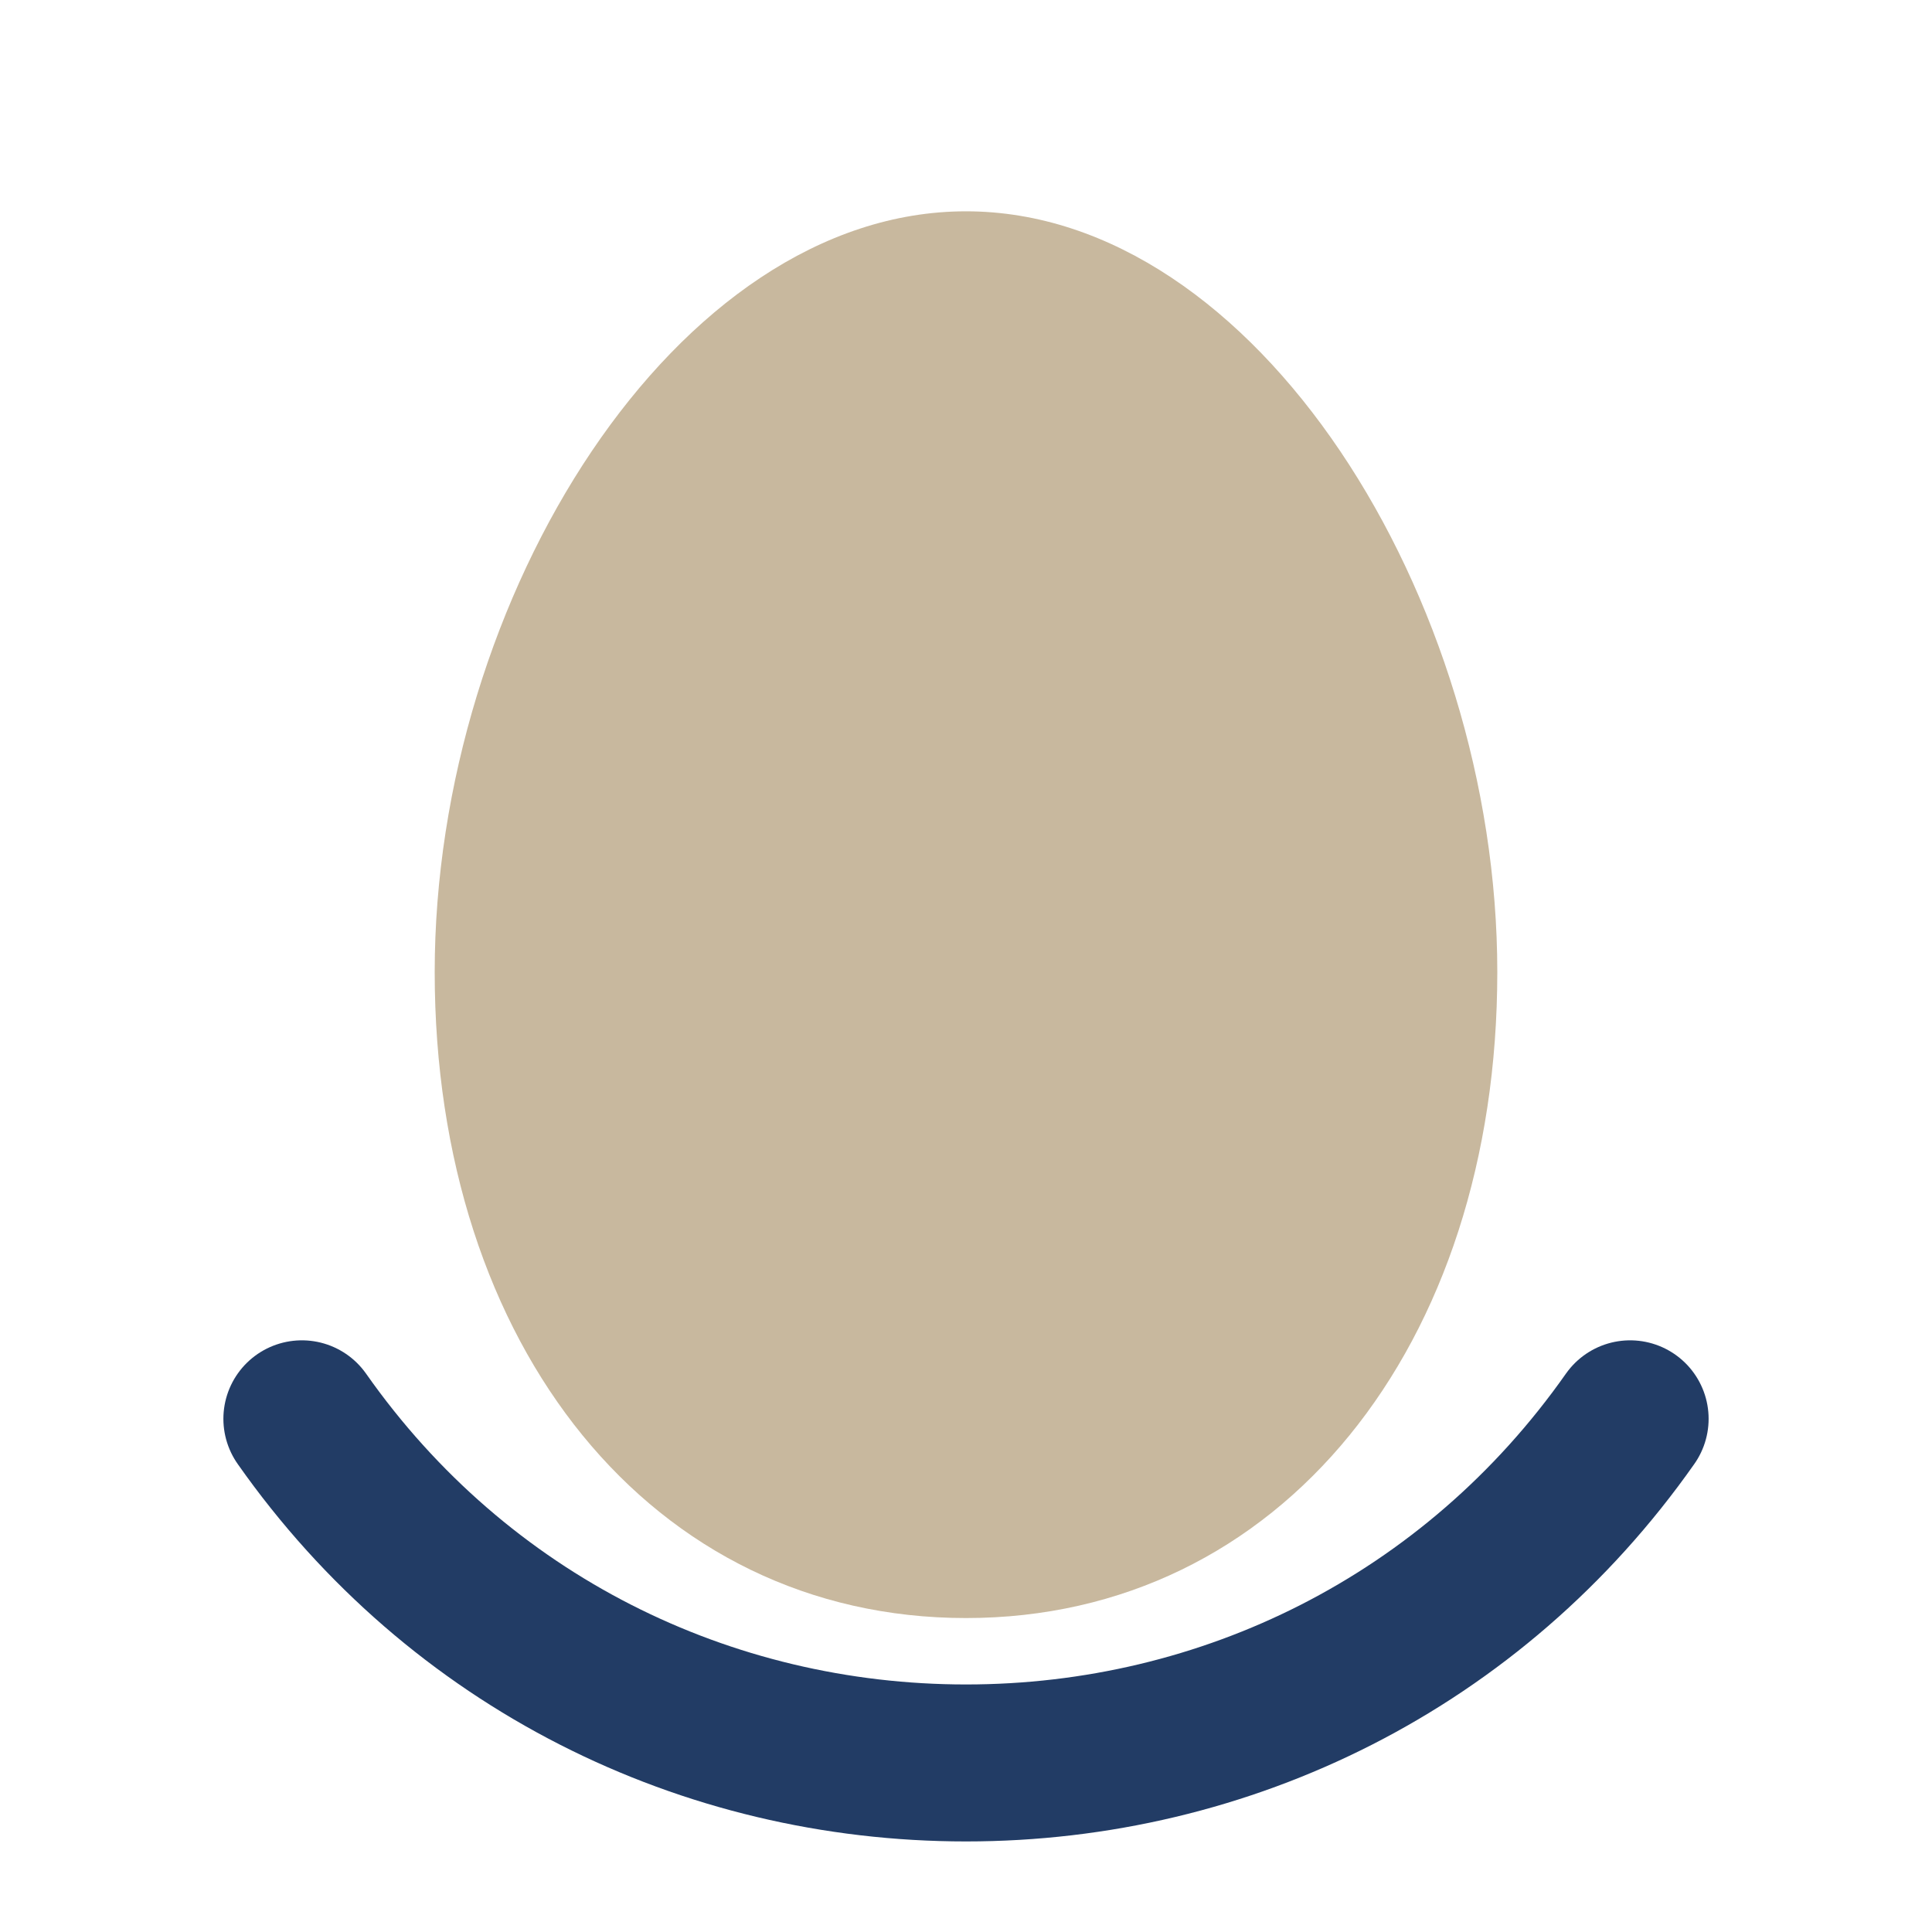
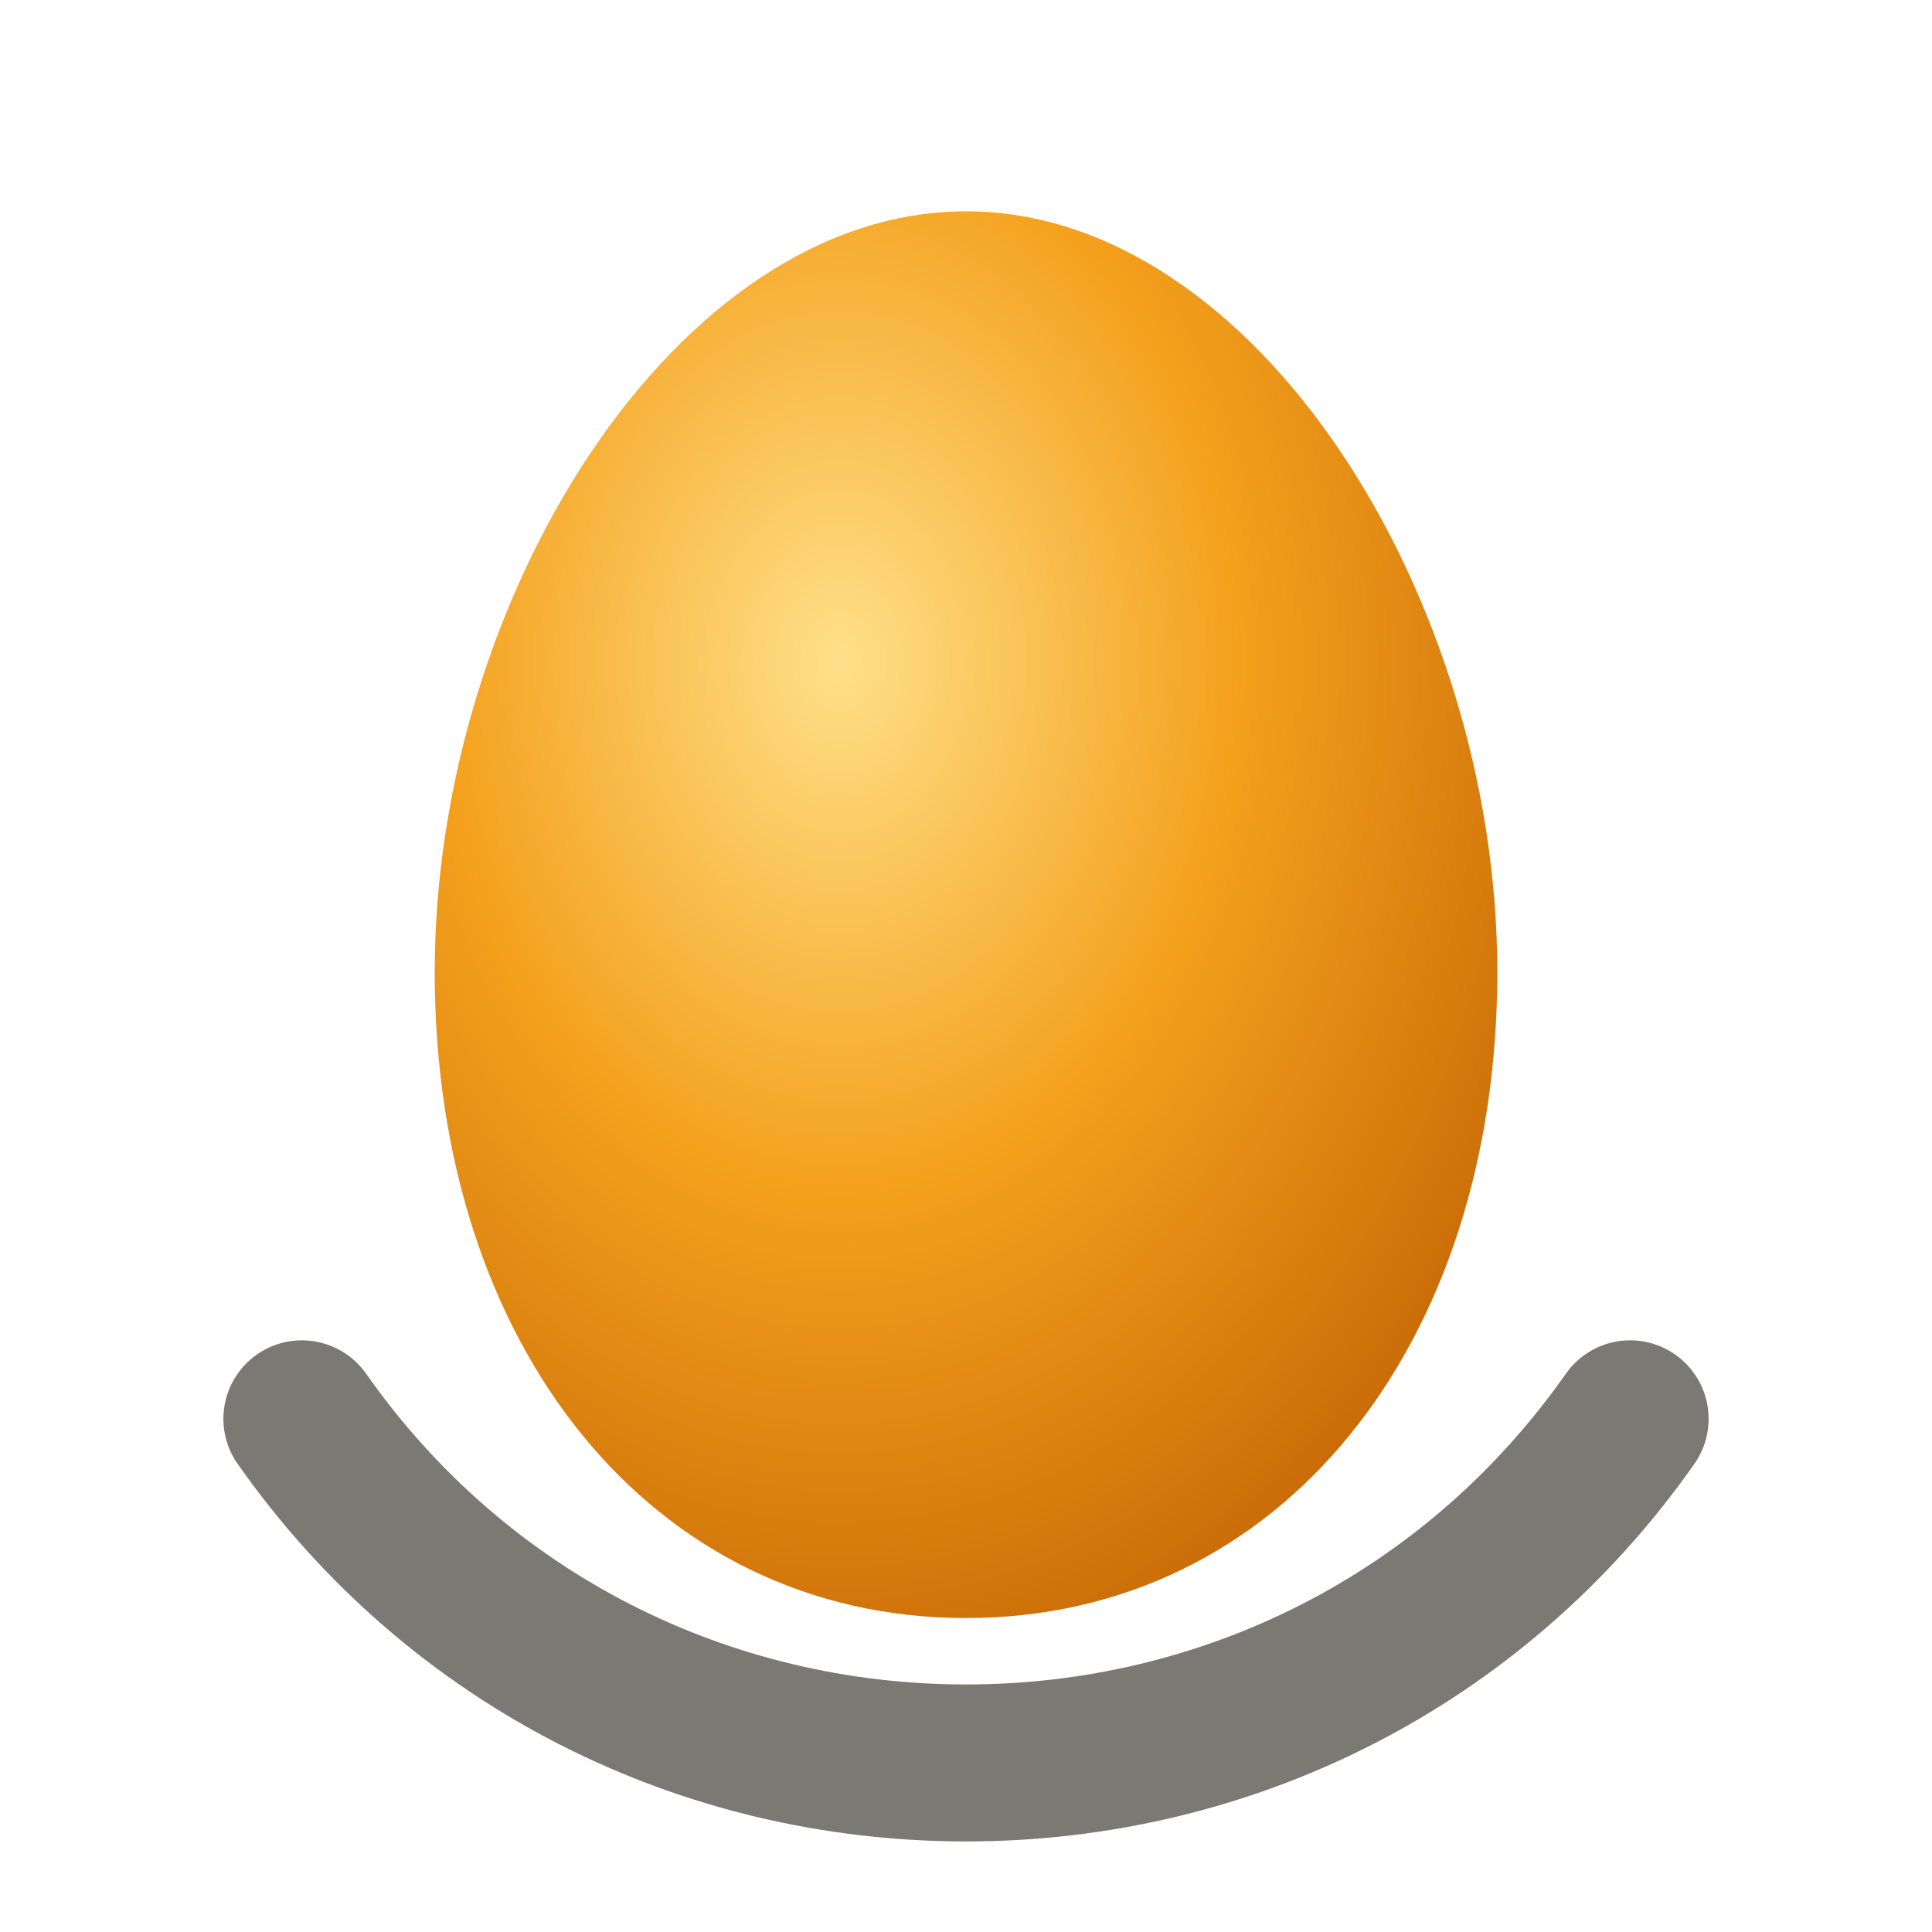
<svg xmlns="http://www.w3.org/2000/svg" viewBox="0 0 32 32">
-   <path d="M16 3.5c-4.8 0-8.8 6.4-8.8 12.6S10.8 26.8 16 26.8s8.8-4.5 8.8-10.7S20.8 3.5 16 3.5z" fill="#c8b89e" />
-   <path d="M5 23.5c2.6 3.7 6.7 5.7 11 5.7s8.4-2 11-5.7" fill="none" stroke="#223c65" stroke-width="2.6" stroke-linecap="round" />
+   <defs>
+     <radialGradient id="y" cx="0.38" cy="0.32" r="0.75">
+       <stop offset="0" stop-color="#ffe08a" />
+       <stop offset="0.5" stop-color="#f4a11d" />
+       <stop offset="1" stop-color="#c96a06" />
+     </radialGradient>
+   </defs>
+   <path d="M16 3.5c-4.8 0-8.8 6.4-8.8 12.6S10.8 26.8 16 26.8s8.8-4.5 8.8-10.7S20.8 3.5 16 3.5z" fill="url(#y)" />
+   <path d="M5 23.5c2.6 3.7 6.7 5.7 11 5.7s8.4-2 11-5.7" fill="none" stroke="#7a7974" stroke-width="2.6" stroke-linecap="round" />
</svg>
